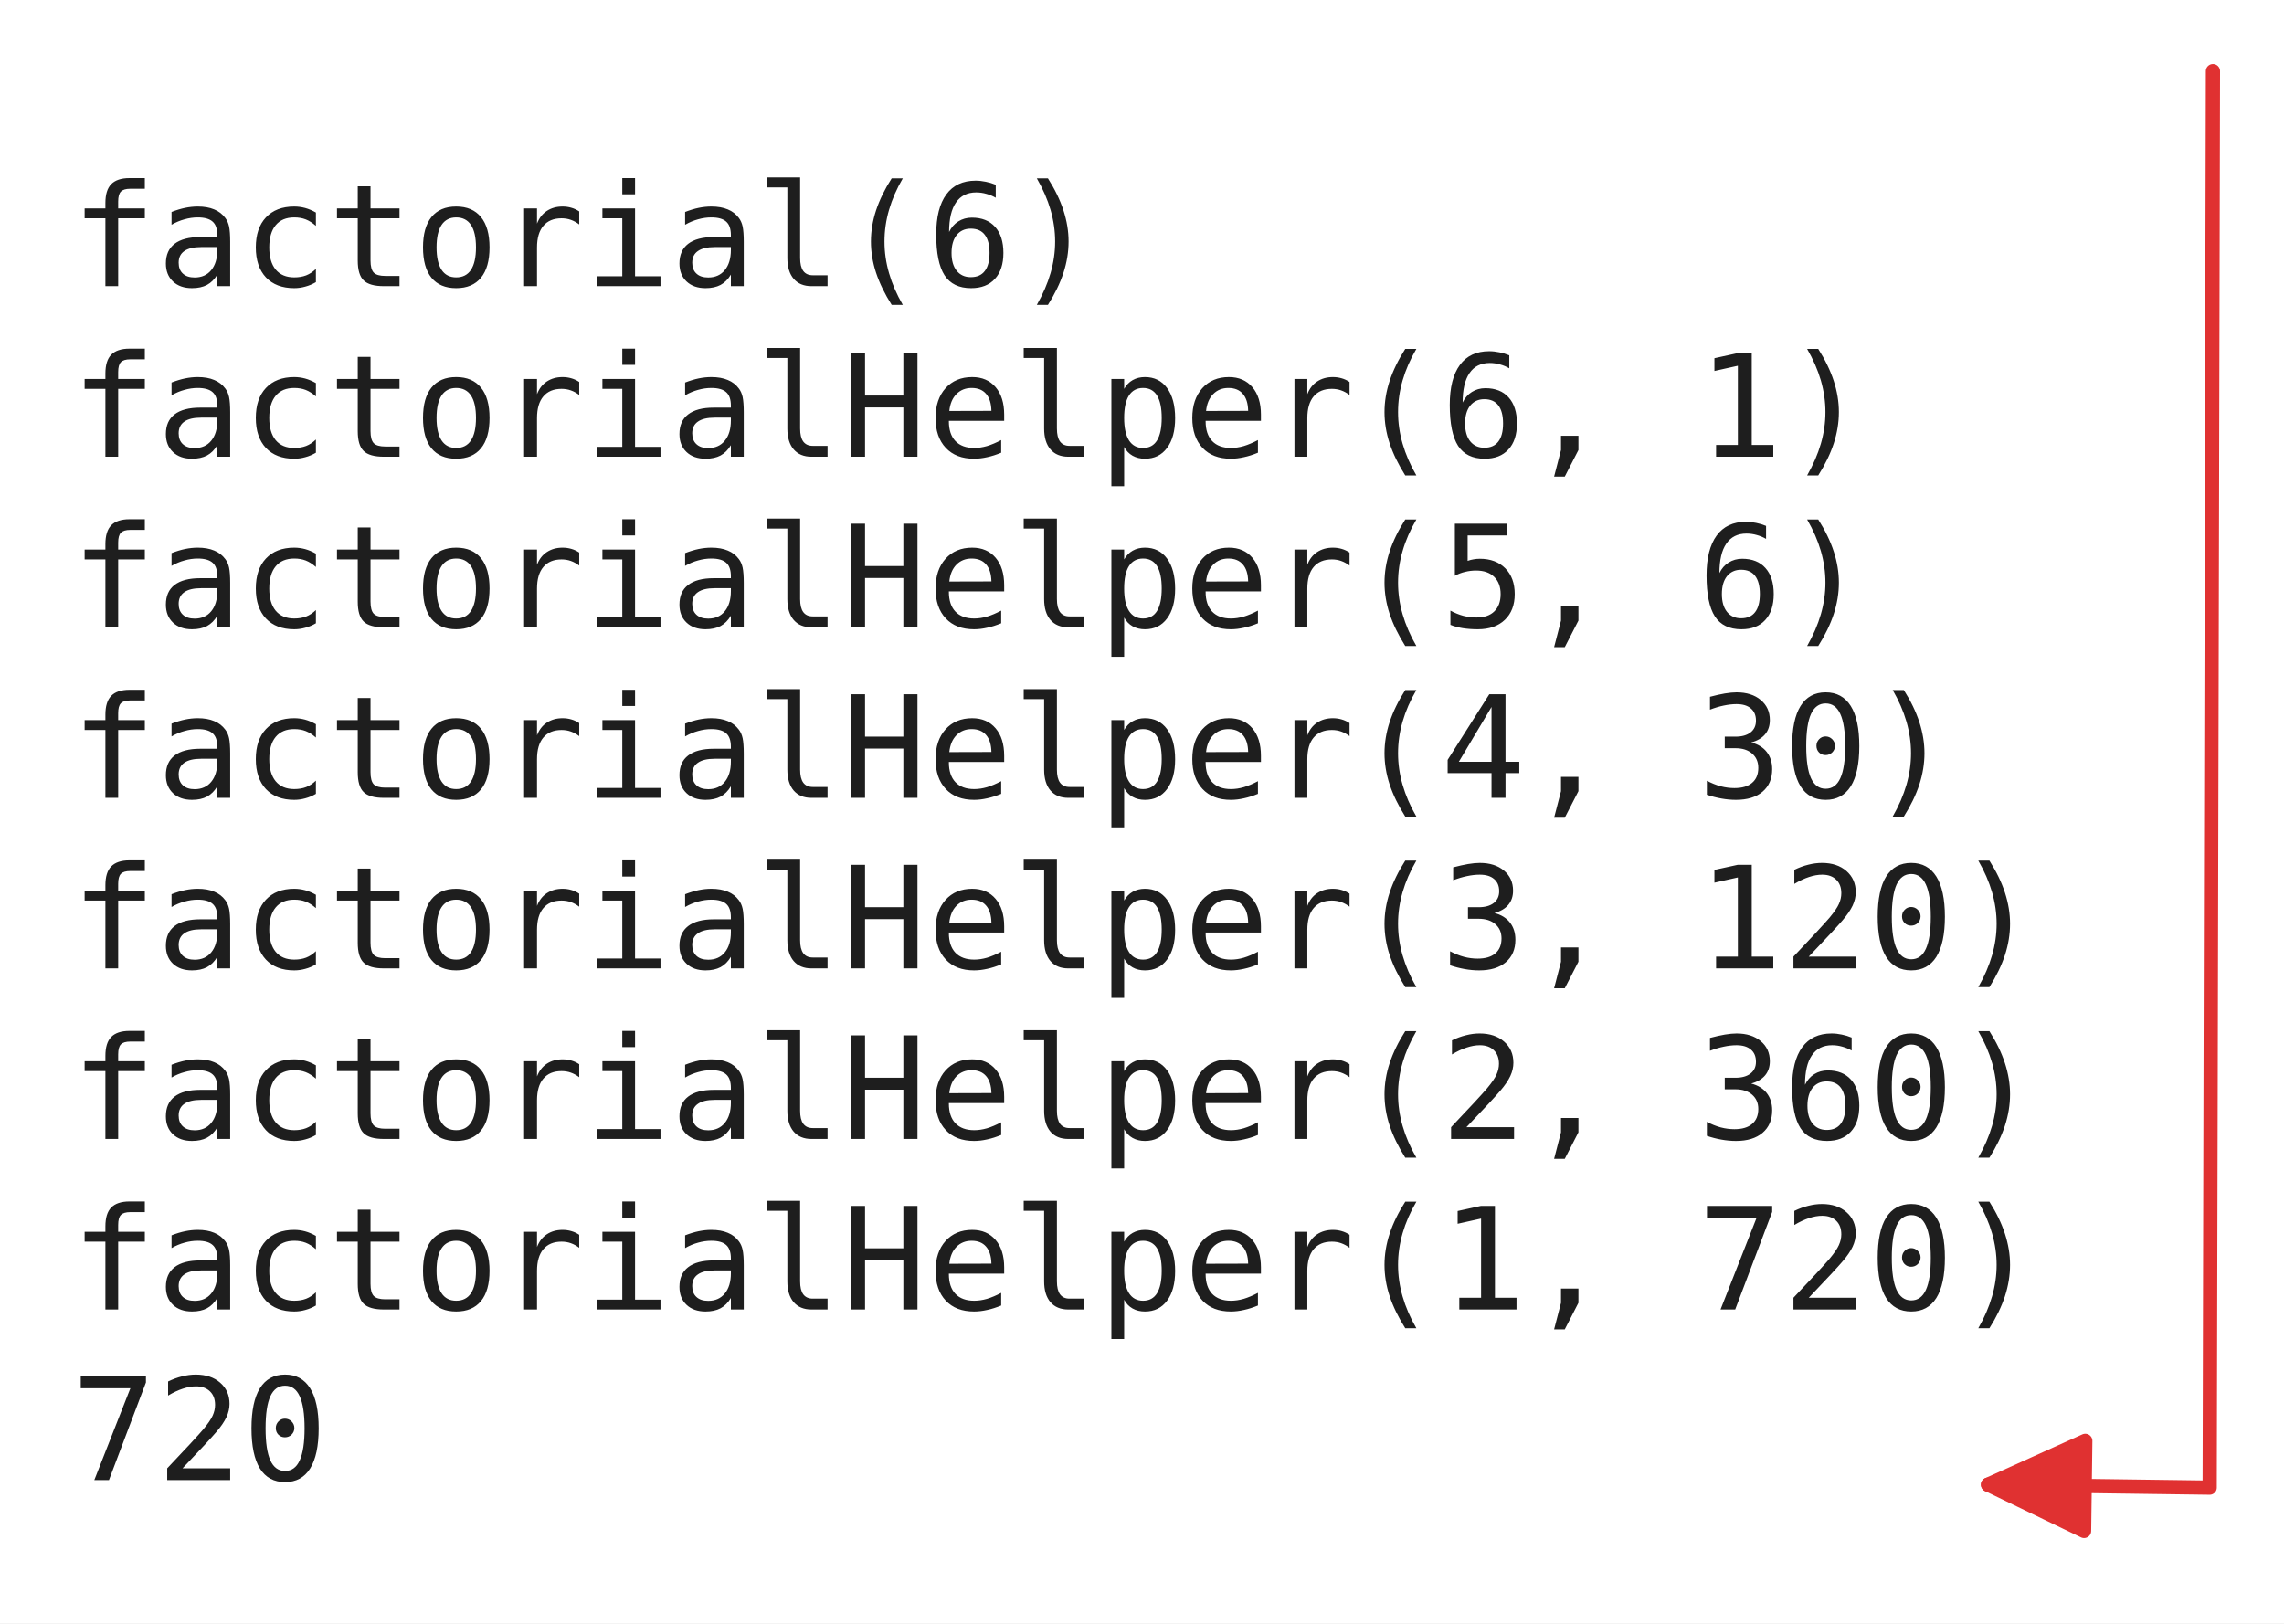
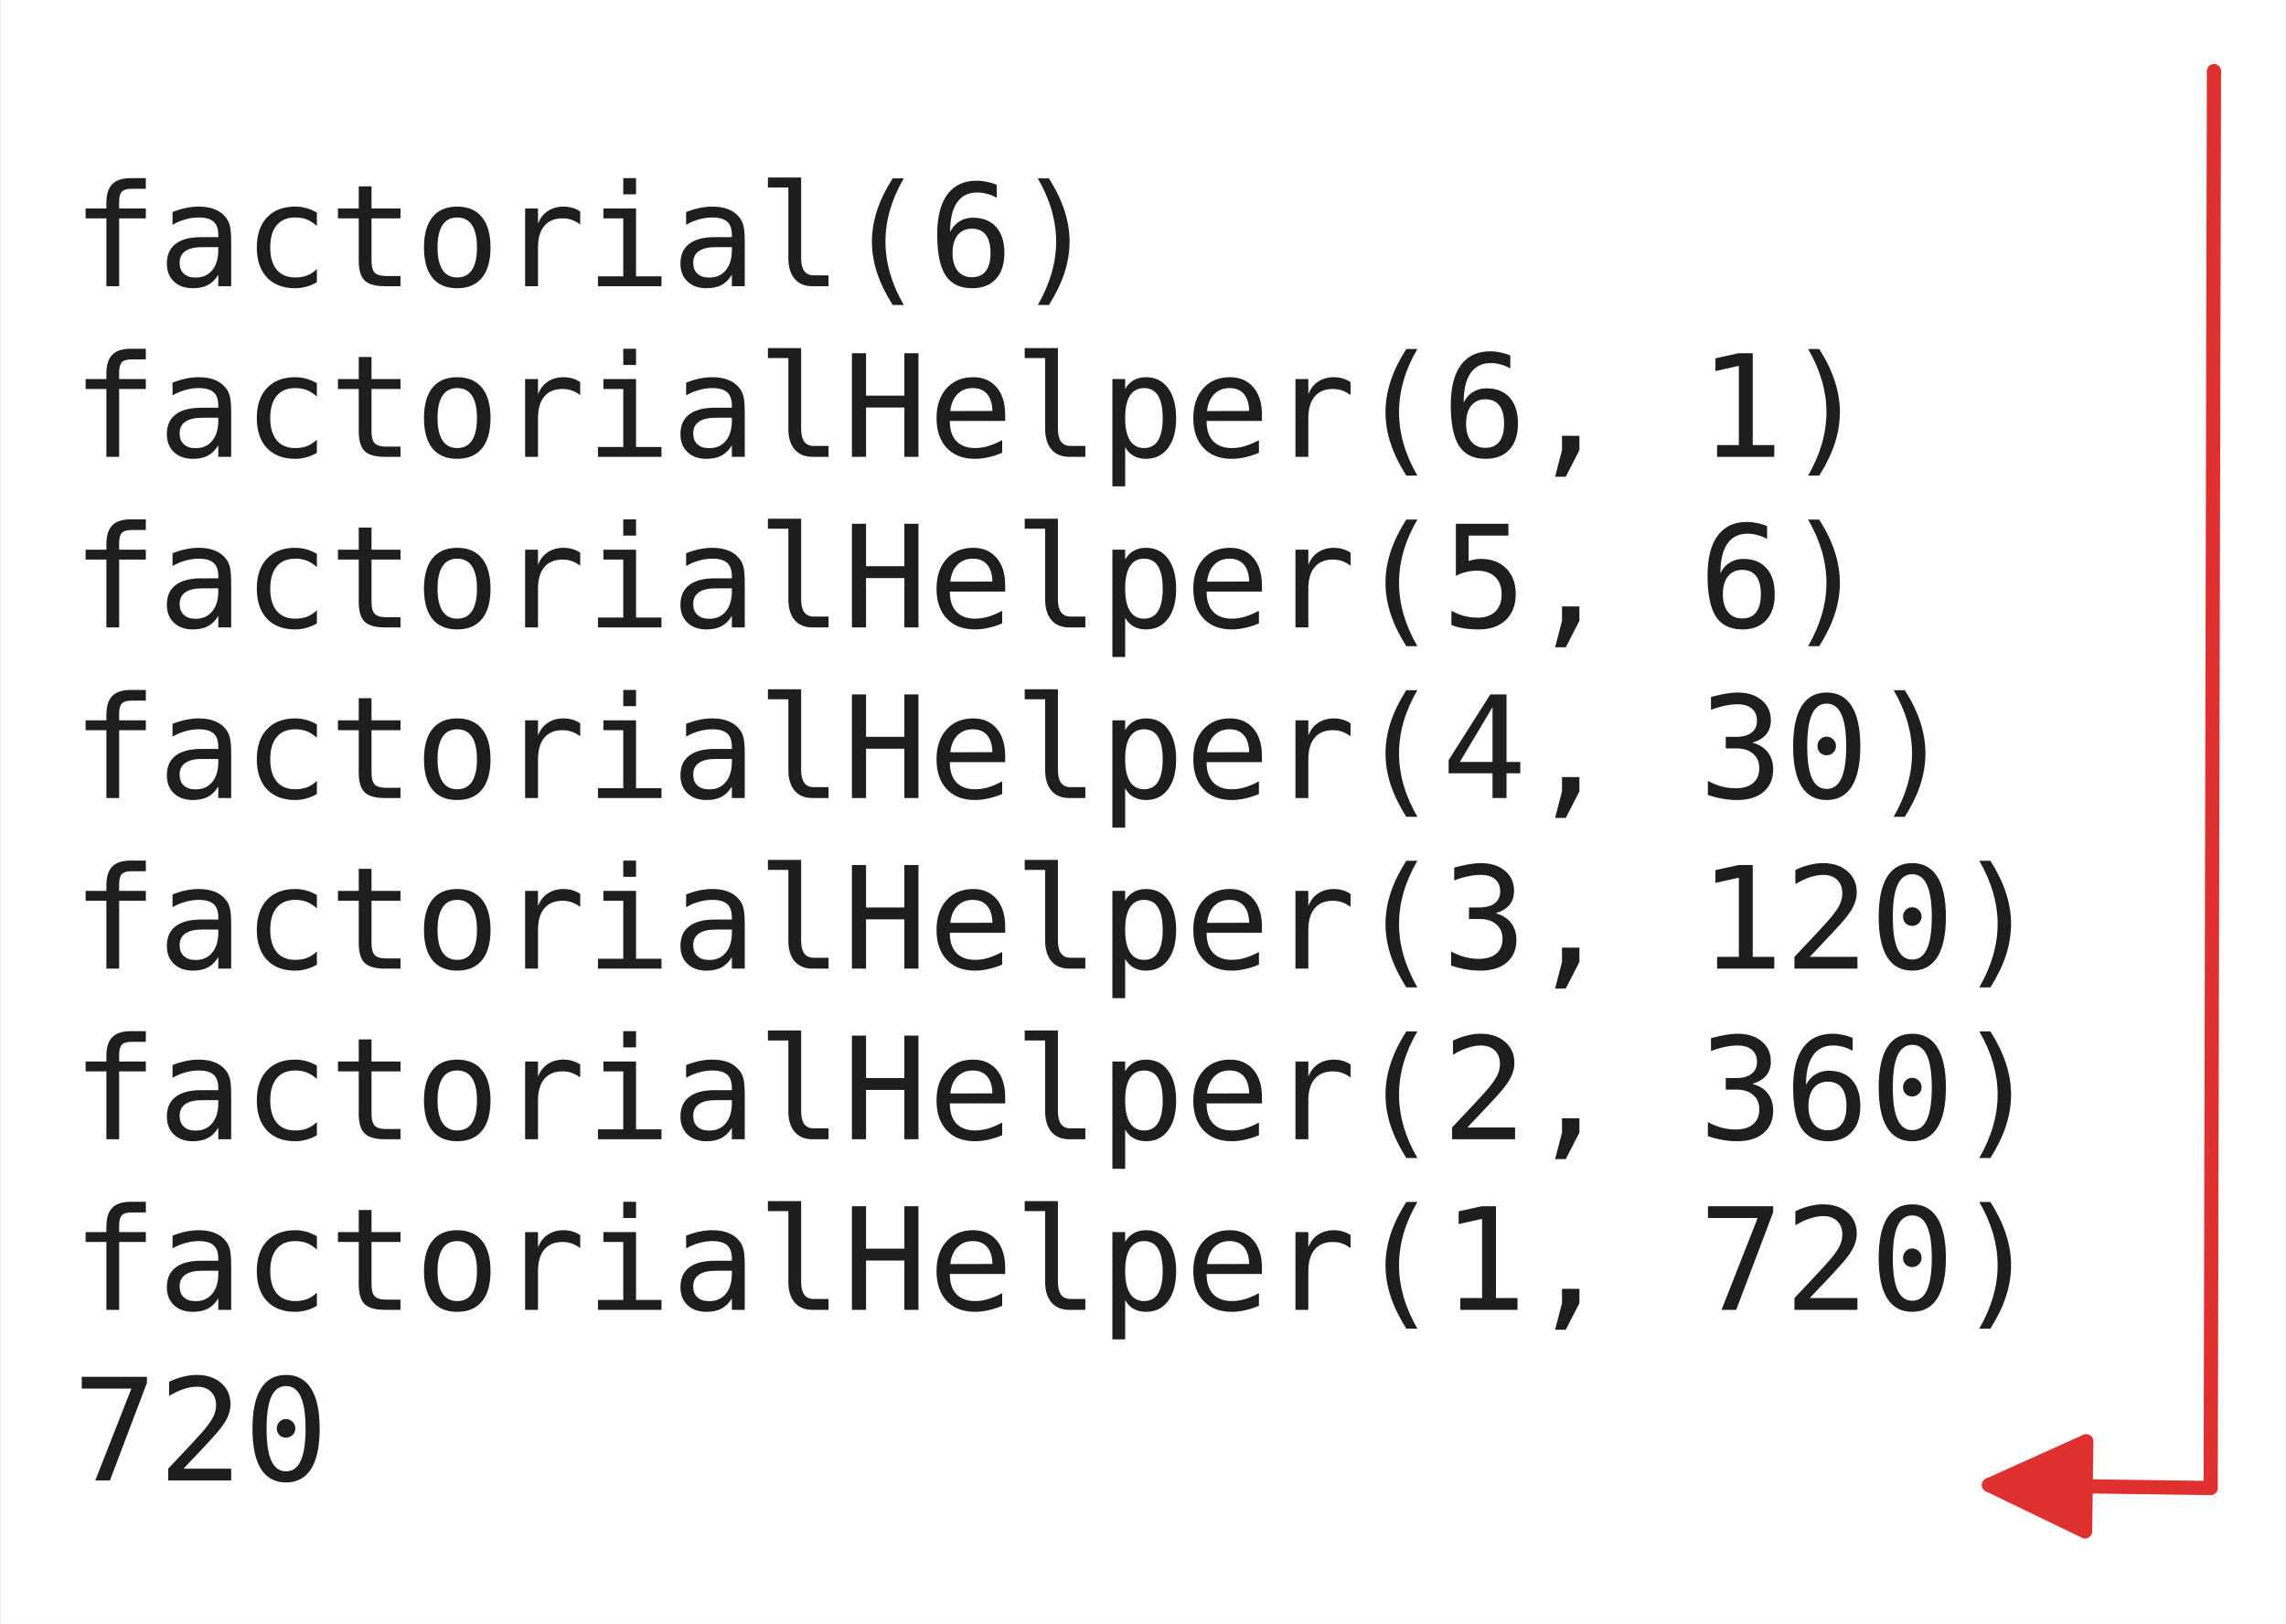
- <svg xmlns="http://www.w3.org/2000/svg" version="1.1" viewBox="0 0 321.316 228.422" style="max-width: 300px;">
+ <svg xmlns="http://www.w3.org/2000/svg" version="1.1" viewBox="0 0 321.316 228.422" width="321" height="228">
  <rect x="0" y="0" width="321.316" height="228.422" fill="#ffffff" />
  <g transform="translate(10 26.42188) rotate(0 134.7656 96)">
    <text x="0" y="0" font-family="Cascadia, Segoe UI Emoji, monospace" font-size="20px" fill="#1e1e1e" text-anchor="start" style="white-space: pre;" direction="ltr" dominant-baseline="text-before-edge">factorial(6)</text>
    <text x="0" y="24" font-family="Cascadia, Segoe UI Emoji, monospace" font-size="20px" fill="#1e1e1e" text-anchor="start" style="white-space: pre;" direction="ltr" dominant-baseline="text-before-edge">factorialHelper(6, 1)</text>
    <text x="0" y="48" font-family="Cascadia, Segoe UI Emoji, monospace" font-size="20px" fill="#1e1e1e" text-anchor="start" style="white-space: pre;" direction="ltr" dominant-baseline="text-before-edge">factorialHelper(5, 6)</text>
    <text x="0" y="72" font-family="Cascadia, Segoe UI Emoji, monospace" font-size="20px" fill="#1e1e1e" text-anchor="start" style="white-space: pre;" direction="ltr" dominant-baseline="text-before-edge">factorialHelper(4, 30)</text>
    <text x="0" y="96" font-family="Cascadia, Segoe UI Emoji, monospace" font-size="20px" fill="#1e1e1e" text-anchor="start" style="white-space: pre;" direction="ltr" dominant-baseline="text-before-edge">factorialHelper(3, 120)</text>
    <text x="0" y="120" font-family="Cascadia, Segoe UI Emoji, monospace" font-size="20px" fill="#1e1e1e" text-anchor="start" style="white-space: pre;" direction="ltr" dominant-baseline="text-before-edge">factorialHelper(2, 360)</text>
    <text x="0" y="144" font-family="Cascadia, Segoe UI Emoji, monospace" font-size="20px" fill="#1e1e1e" text-anchor="start" style="white-space: pre;" direction="ltr" dominant-baseline="text-before-edge">factorialHelper(1, 720)</text>
    <text x="0" y="168" font-family="Cascadia, Segoe UI Emoji, monospace" font-size="20px" fill="#1e1e1e" text-anchor="start" style="white-space: pre;" direction="ltr" dominant-baseline="text-before-edge">720</text>
  </g>
  <g stroke-linecap="round">
    <g transform="translate(319.9102 10) rotate(0 -24.41016 99.66406)">
      <path d="M-8.59 0 C-8.77 77.75, -8.95 155.51, -9.05 199.33 M-8.59 0 C-8.72 57.11, -8.86 114.22, -9.05 199.33 M-9.05 199.33 C-17.24 199.22, -25.44 199.11, -40.23 198.91 M-9.05 199.33 C-20.96 199.17, -32.87 199.01, -40.23 198.91" stroke="#e03131" stroke-width="2" fill="none" />
    </g>
    <g transform="translate(319.9102 10) rotate(0 -24.41016 99.66406)">
      <path d="M-40.23 198.91 L-26.55 192.75 L-26.72 205.43 L-40.23 198.91" stroke="none" stroke-width="0" fill="#e03131" fill-rule="evenodd" />
      <path d="M-40.23 198.91 C-34.89 196.51, -29.56 194.11, -26.55 192.75 M-40.23 198.91 C-36.31 197.15, -32.39 195.38, -26.55 192.75 M-26.55 192.75 C-26.59 196.09, -26.64 199.42, -26.72 205.43 M-26.55 192.75 C-26.61 197.6, -26.68 202.44, -26.72 205.43 M-26.72 205.43 C-29.5 204.09, -32.27 202.75, -40.23 198.91 M-26.72 205.43 C-30.27 203.72, -33.81 202.01, -40.23 198.91 M-40.23 198.91 C-40.23 198.91, -40.23 198.91, -40.23 198.91 M-40.23 198.91 C-40.23 198.91, -40.23 198.91, -40.23 198.91" stroke="#e03131" stroke-width="2" fill="none" />
    </g>
  </g>
</svg>
